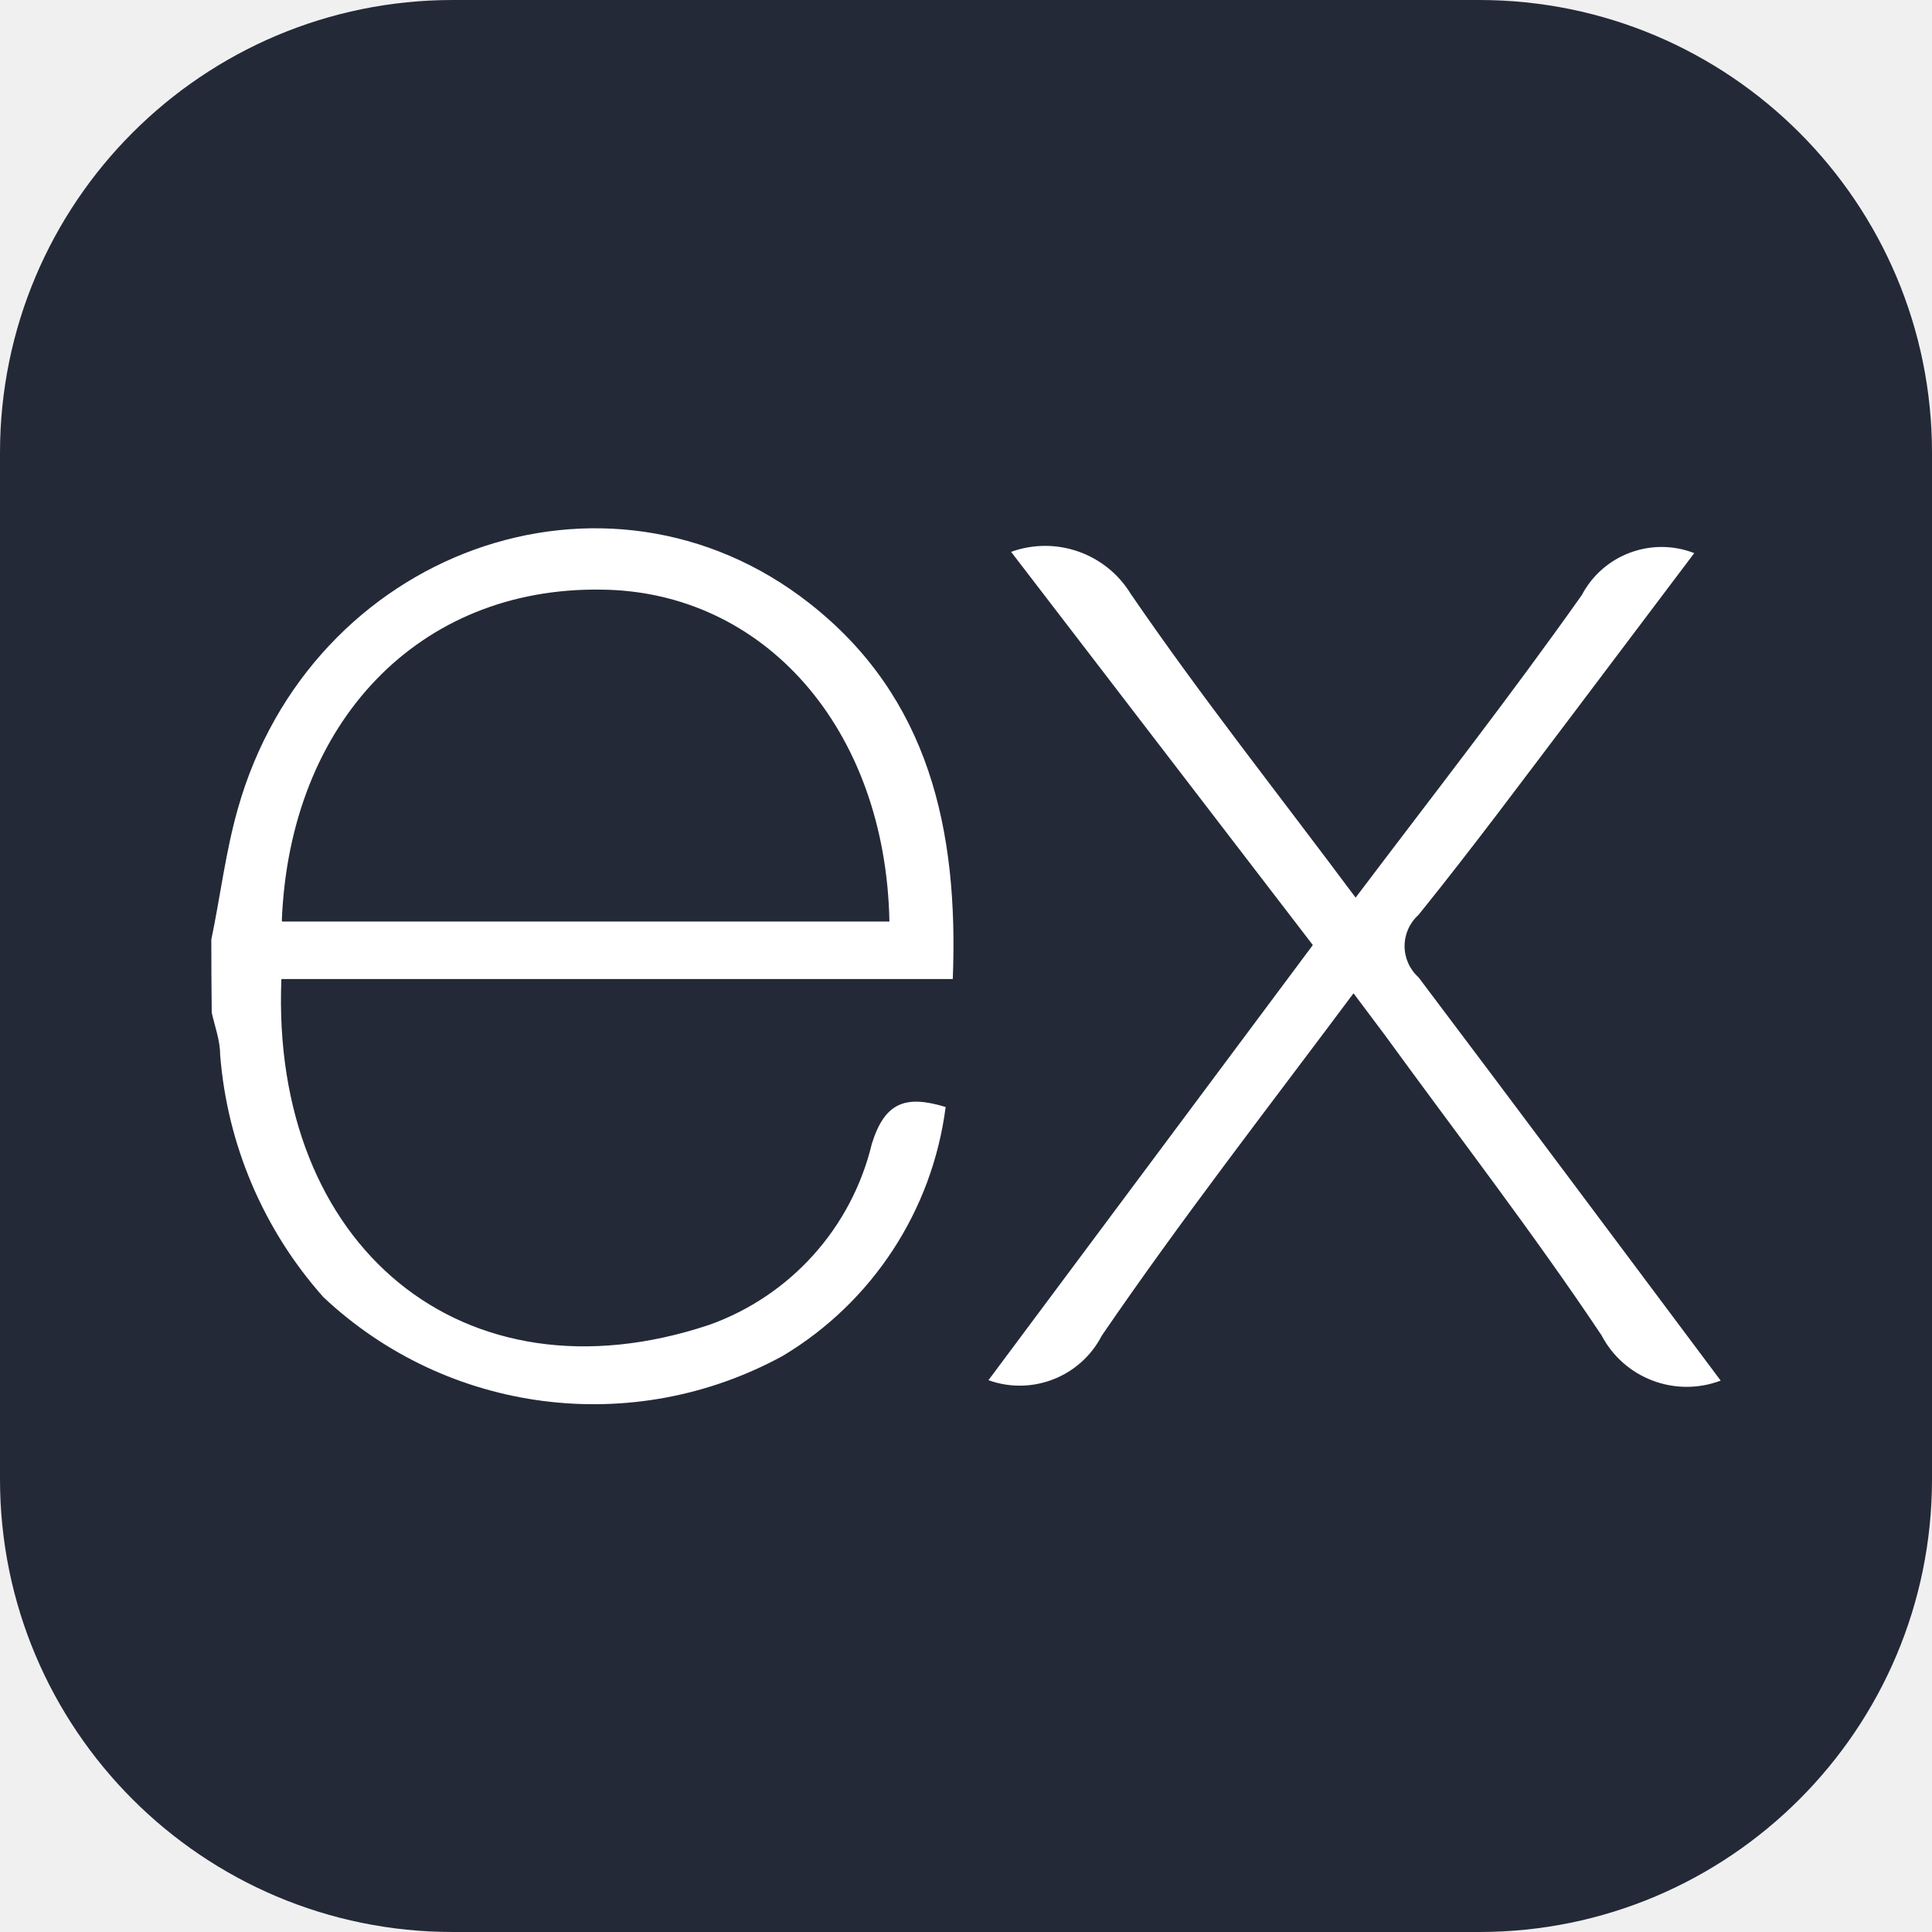
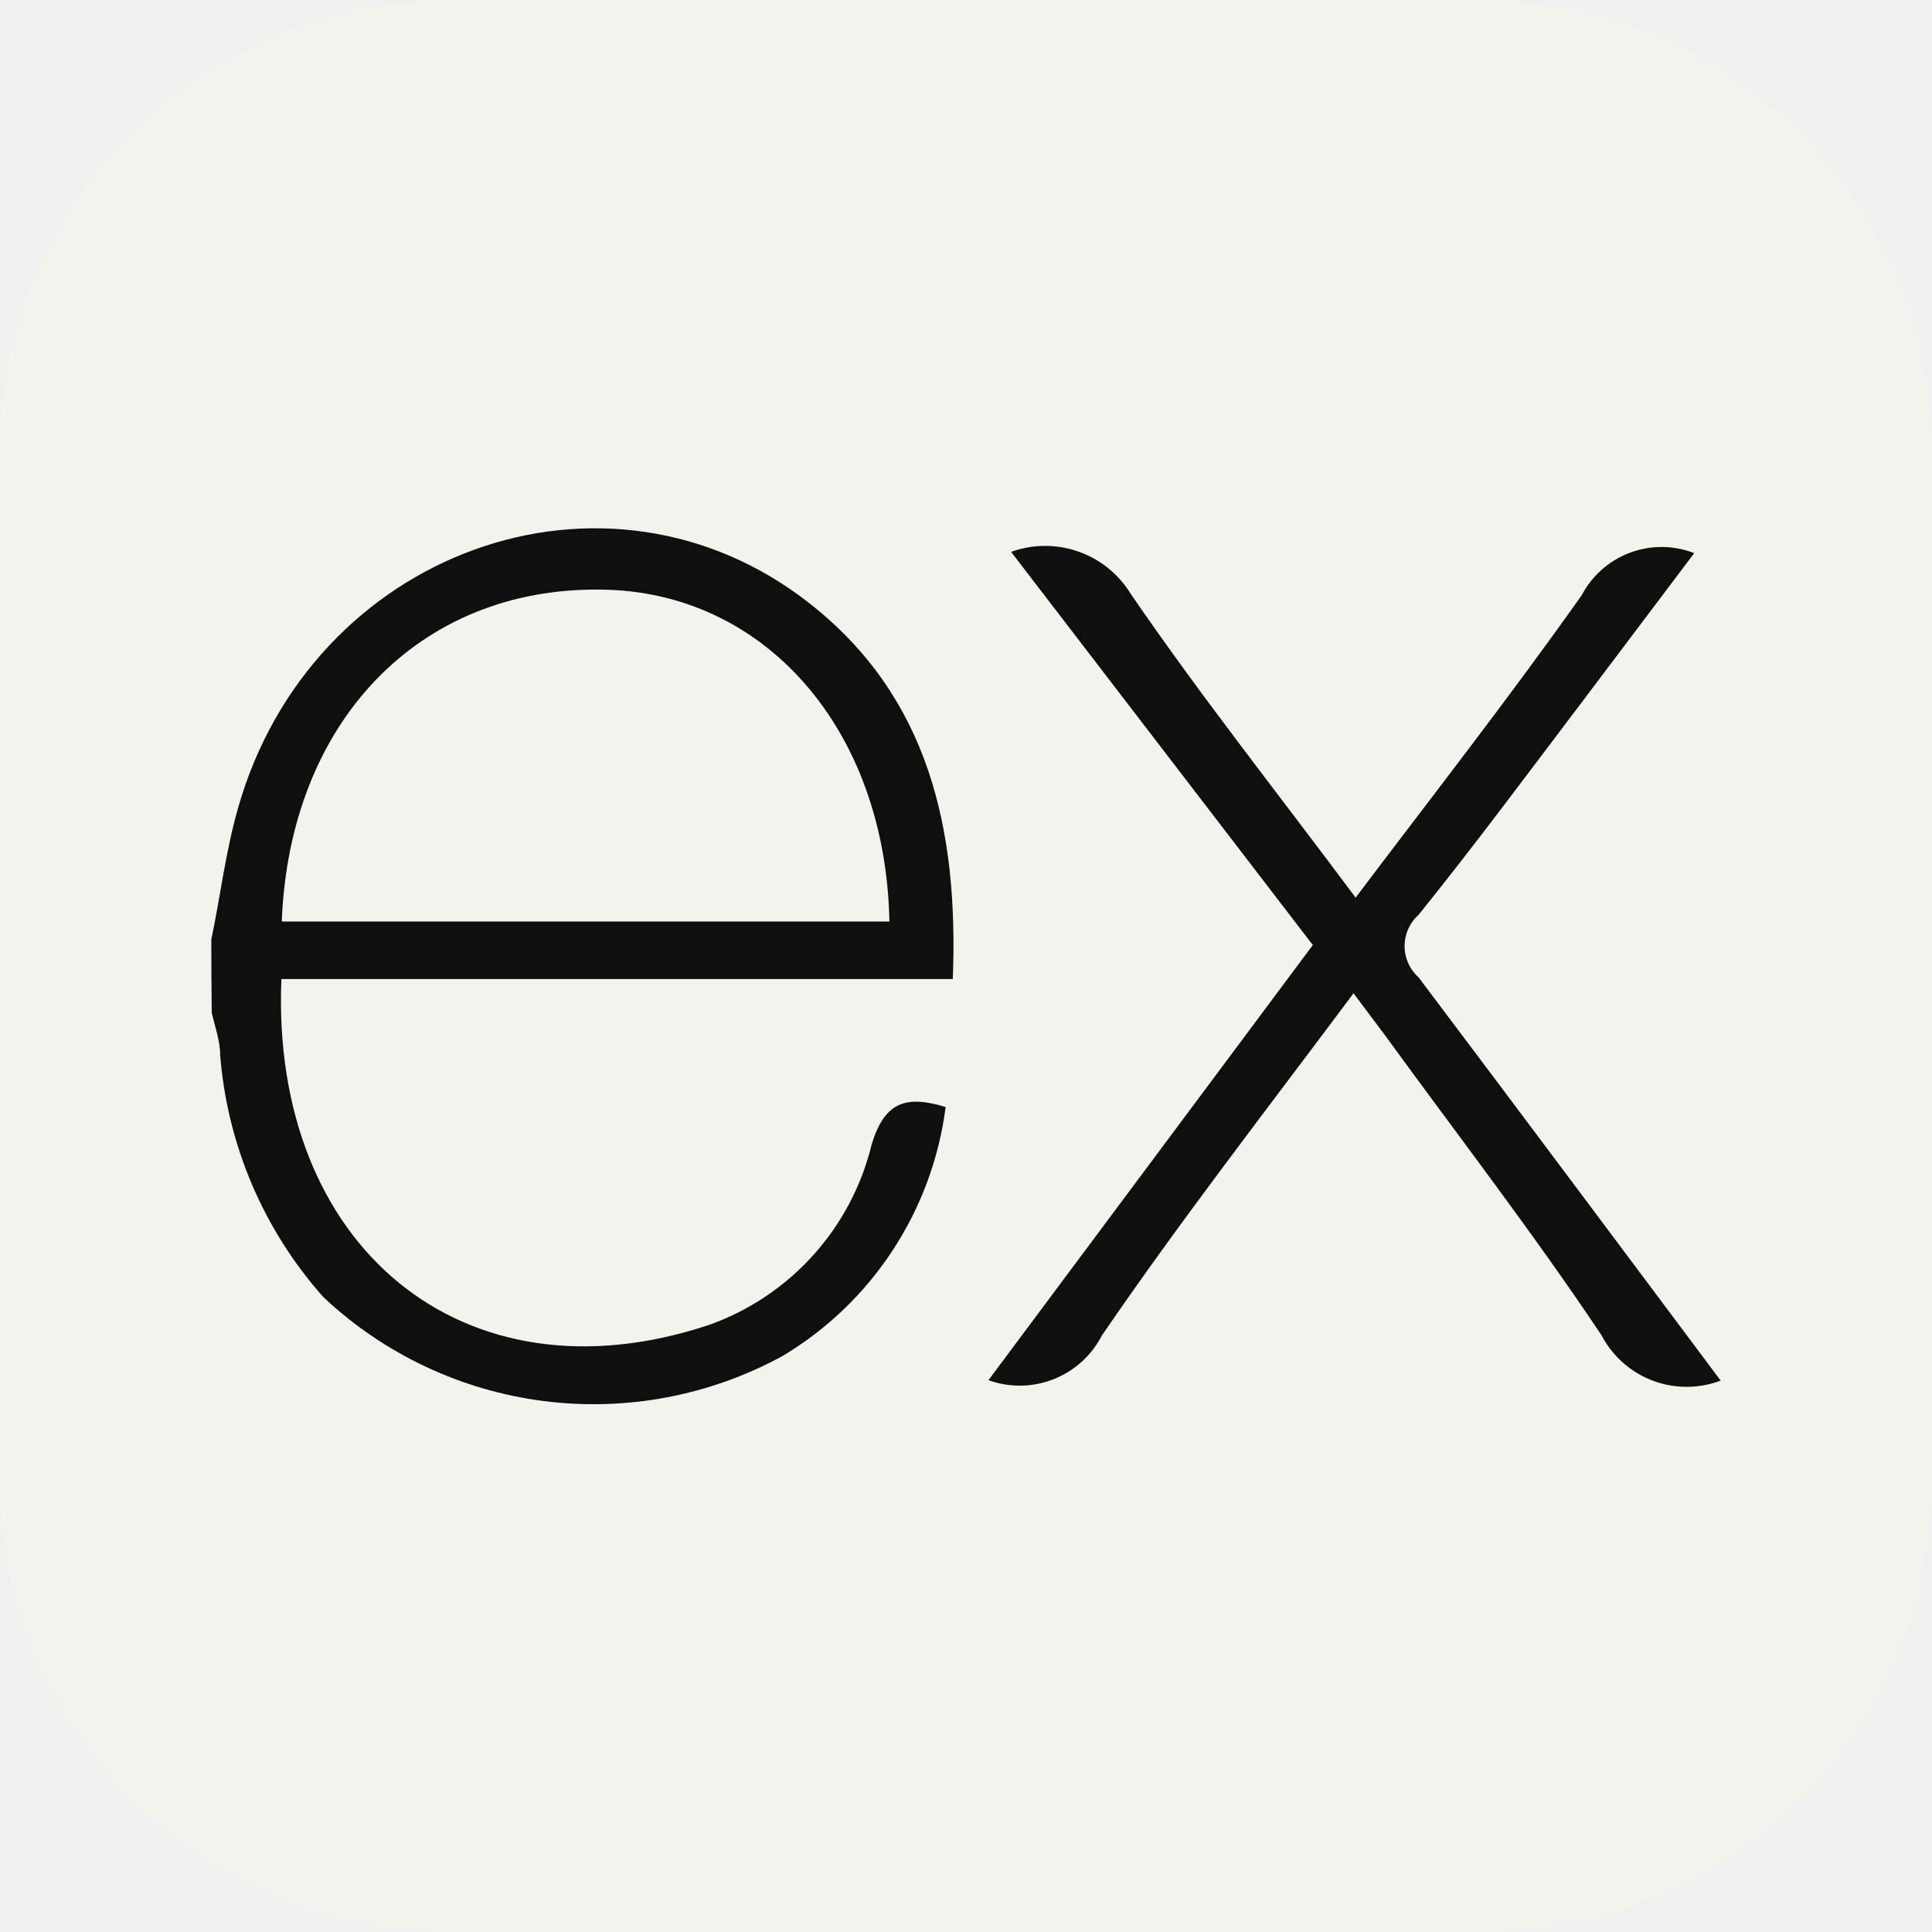
- <svg xmlns="http://www.w3.org/2000/svg" width="256" height="256" viewBox="0 0 256 256">
-   <g fill="none">
-     <rect width="256" height="256" fill="#242938" rx="60" />
-     <path fill="#fff" d="M228 182.937a12.732 12.732 0 0 1-15.791-6.005c-9.063-13.567-19.071-26.522-28.69-39.755l-4.171-5.56c-11.454 15.346-22.908 30.08-33.361 45.371a12.23 12.23 0 0 1-15.012 5.894l42.98-57.659l-39.978-52.1a13.289 13.289 0 0 1 15.847 5.56c9.285 13.568 19.572 26.523 29.802 40.257c10.287-13.623 20.462-26.634 29.97-40.09a11.952 11.952 0 0 1 14.901-5.56l-15.513 20.573c-6.95 9.174-13.789 18.404-21.017 27.356a5.558 5.558 0 0 0 0 8.285c13.289 17.626 26.466 35.307 40.033 53.433M28 124.5c1.168-5.56 1.89-11.621 3.503-17.292c9.619-34.195 48.818-48.43 75.785-27.245c15.791 12.4 19.739 29.97 18.961 49.764H37.286c-1.446 35.363 24.075 56.714 56.713 45.816a33.864 33.864 0 0 0 21.518-23.965c1.724-5.56 4.504-6.505 9.786-4.893a45.145 45.145 0 0 1-21.573 32.972a52.263 52.263 0 0 1-60.884-7.784a54.767 54.767 0 0 1-13.678-32.138c0-1.89-.723-3.781-1.112-5.56A860.69 860.69 0 0 1 28 124.5m9.397-2.391h80.456c-.501-25.632-16.681-43.814-38.254-43.98c-24.02-.334-41.201 17.458-42.258 43.869z" />
-   </g>
+ <svg xmlns="http://www.w3.org/2000/svg" width="256" height="256" fill="none" viewBox="0 0 256 256">
+   <rect width="256" height="256" fill="#F4F2ED" rx="60" />
+   <path fill="#0F0F0F" d="M228 182.937C225.089 184.04 221.875 184.037 218.965 182.931C216.056 181.824 213.652 179.69 212.209 176.932C203.146 163.365 193.138 150.41 183.519 137.177L179.348 131.617C167.894 146.963 156.44 161.697 145.987 176.988C144.625 179.624 142.352 181.675 139.59 182.759C136.828 183.844 133.766 183.887 130.975 182.882L173.955 125.223L133.977 73.124C136.855 72.085 140.003 72.07 142.89 73.083C145.777 74.096 148.226 76.074 149.824 78.684C159.109 92.251 169.396 105.206 179.626 118.94C189.913 105.317 200.088 92.306 209.596 78.851C210.965 76.257 213.24 74.258 215.988 73.233C218.735 72.208 221.764 72.228 224.497 73.29L208.984 93.863C202.034 103.037 195.195 112.267 187.967 121.219C187.384 121.741 186.918 122.379 186.599 123.093C186.28 123.807 186.115 124.58 186.115 125.362C186.115 126.143 186.28 126.916 186.599 127.63C186.918 128.344 187.384 128.982 187.967 129.504C201.256 147.13 214.433 164.811 228 182.937V182.937Z" />
+   <path fill="#0F0F0F" d="M28 124.5C29.168 118.94 29.89 112.879 31.503 107.208C41.122 73.013 80.321 58.779 107.288 79.963C123.079 92.362 127.027 109.933 126.249 129.727H37.285C35.84 165.09 61.361 186.441 93.999 175.543C99.294 173.649 104.033 170.467 107.79 166.283C111.547 162.099 114.202 157.045 115.517 151.578C117.241 146.018 120.021 145.073 125.303 146.685C124.433 153.454 122.04 159.938 118.303 165.649C114.567 171.36 109.584 176.149 103.73 179.657C94.057 184.947 82.96 187.042 72.025 185.644C61.089 184.246 50.876 179.426 42.846 171.873C34.901 162.94 30.097 151.654 29.168 139.735C29.168 137.845 28.445 135.954 28.056 134.175C28.018 130.876 28 127.651 28 124.5ZM37.397 122.109H117.853C117.352 96.477 101.172 78.295 79.599 78.128C55.578 77.795 38.398 95.587 37.341 121.998L37.397 122.109Z" />
</svg>
